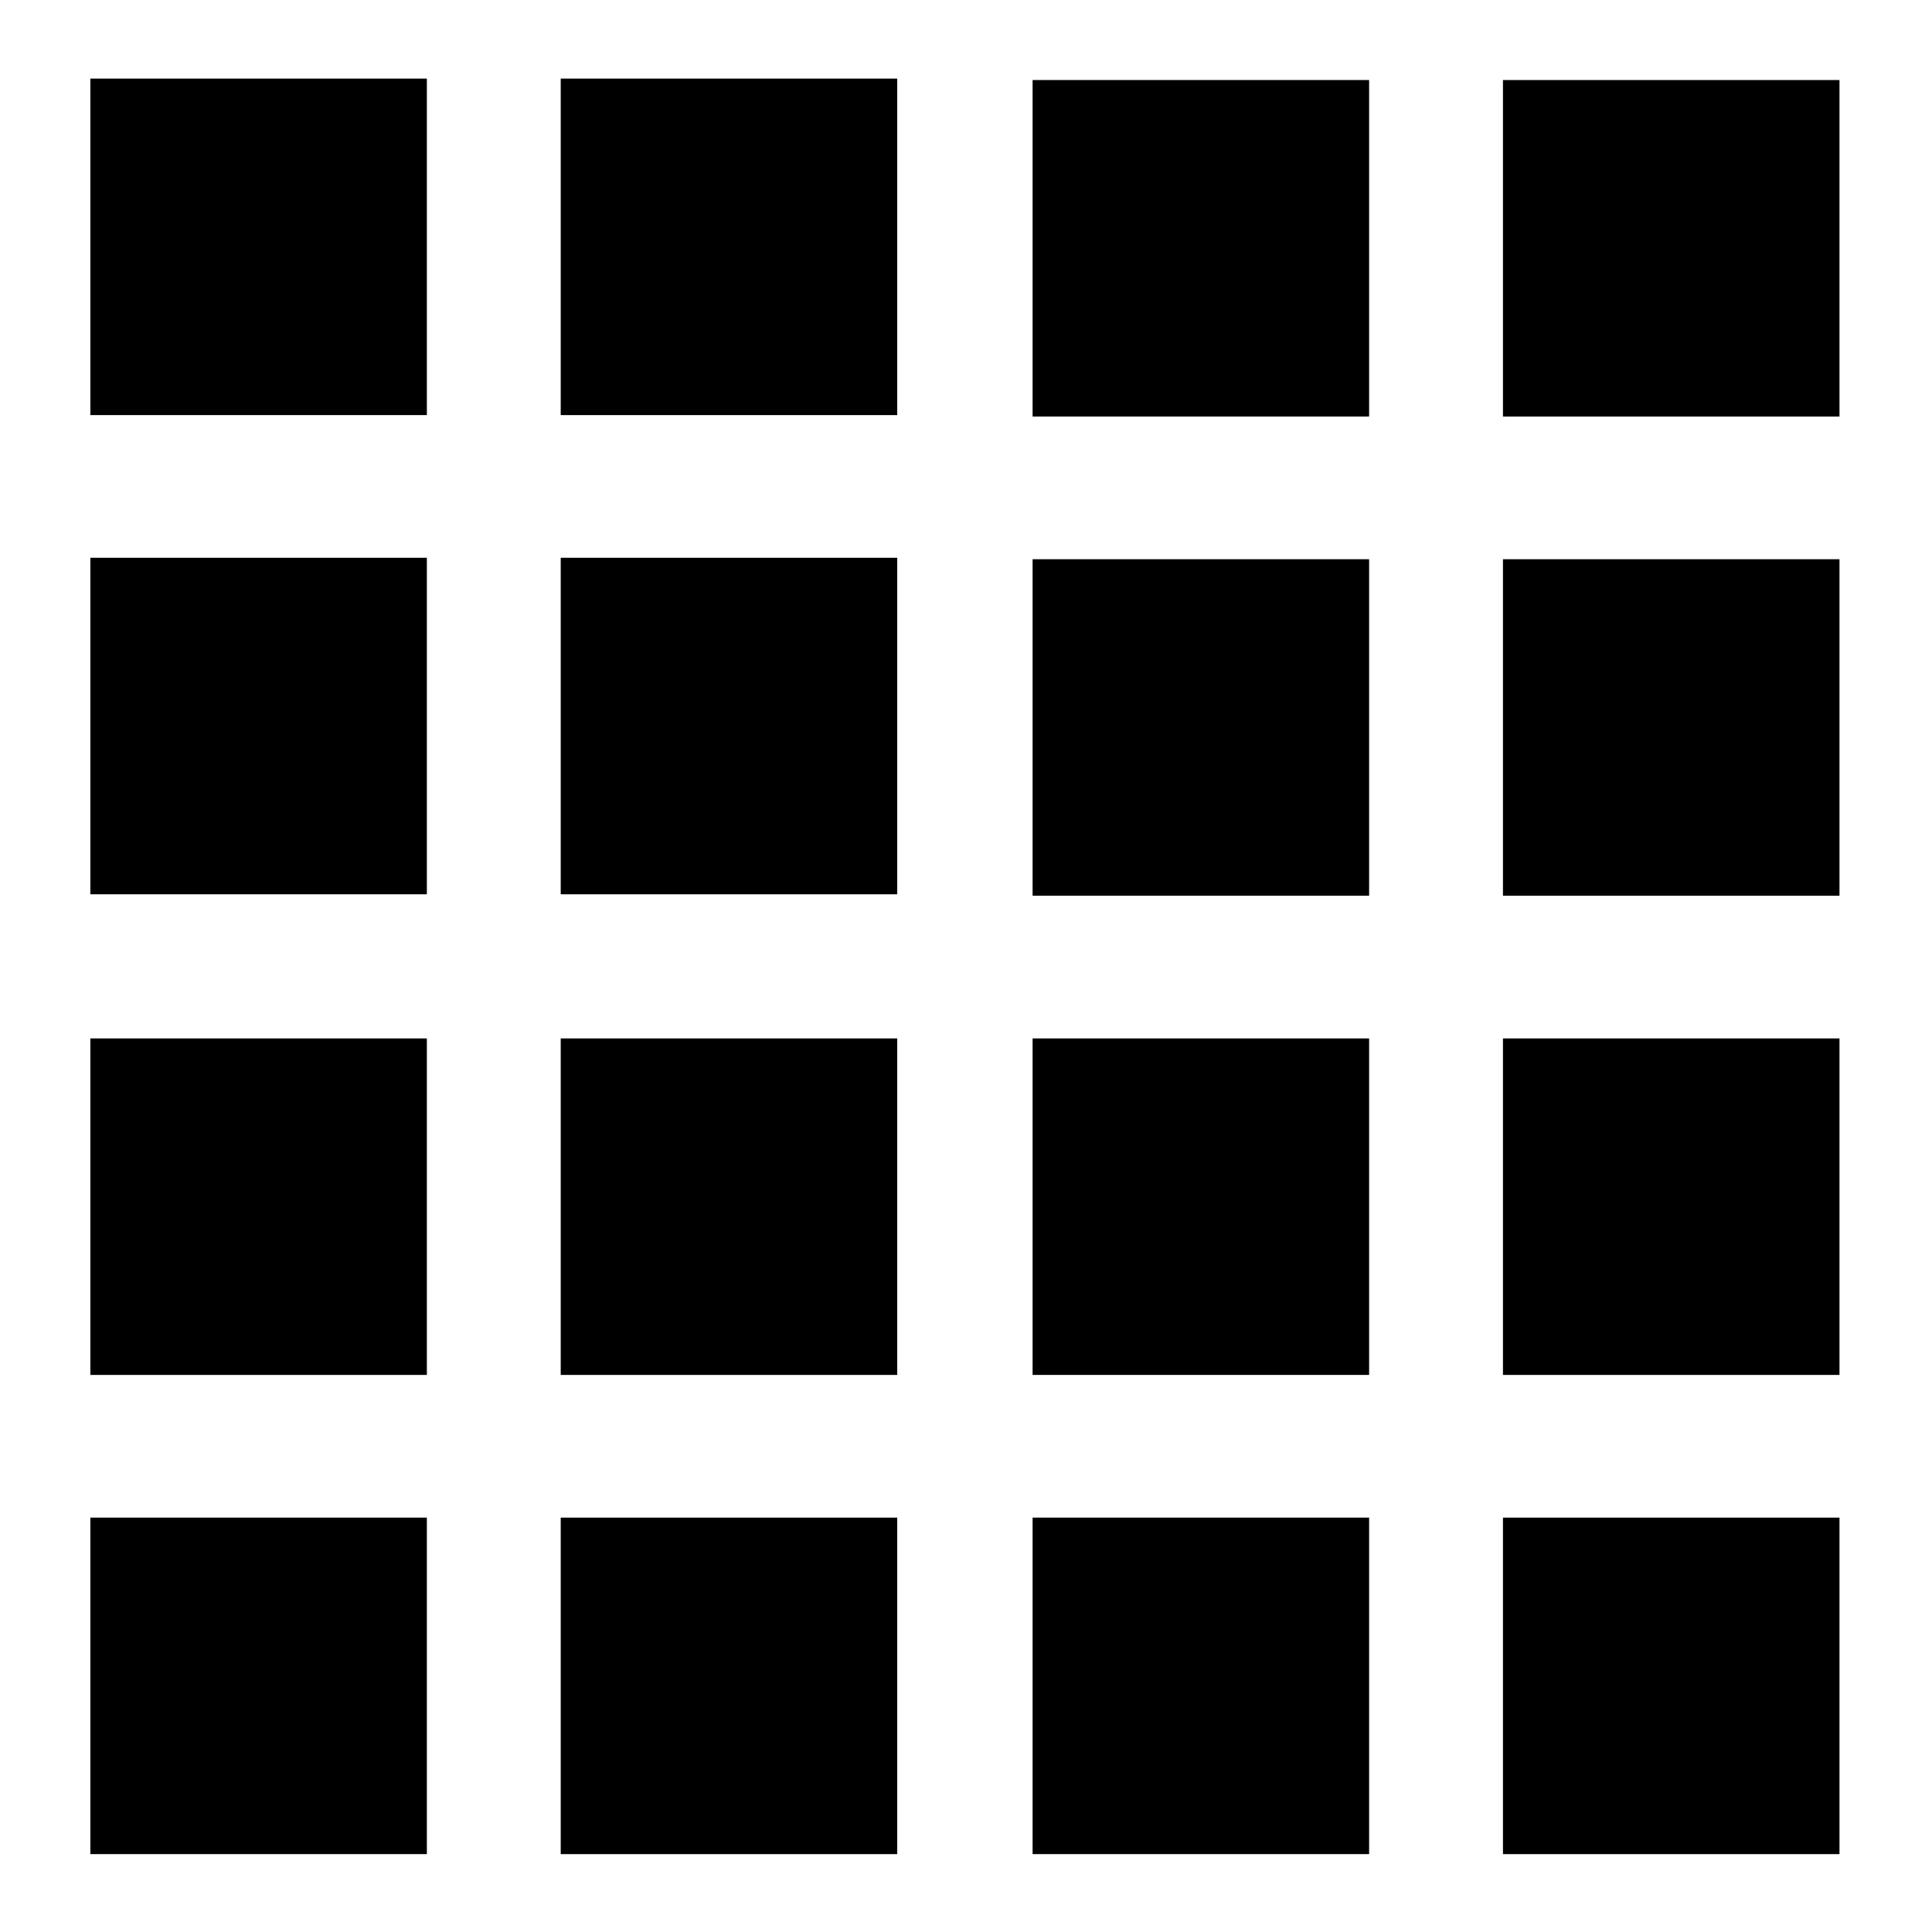
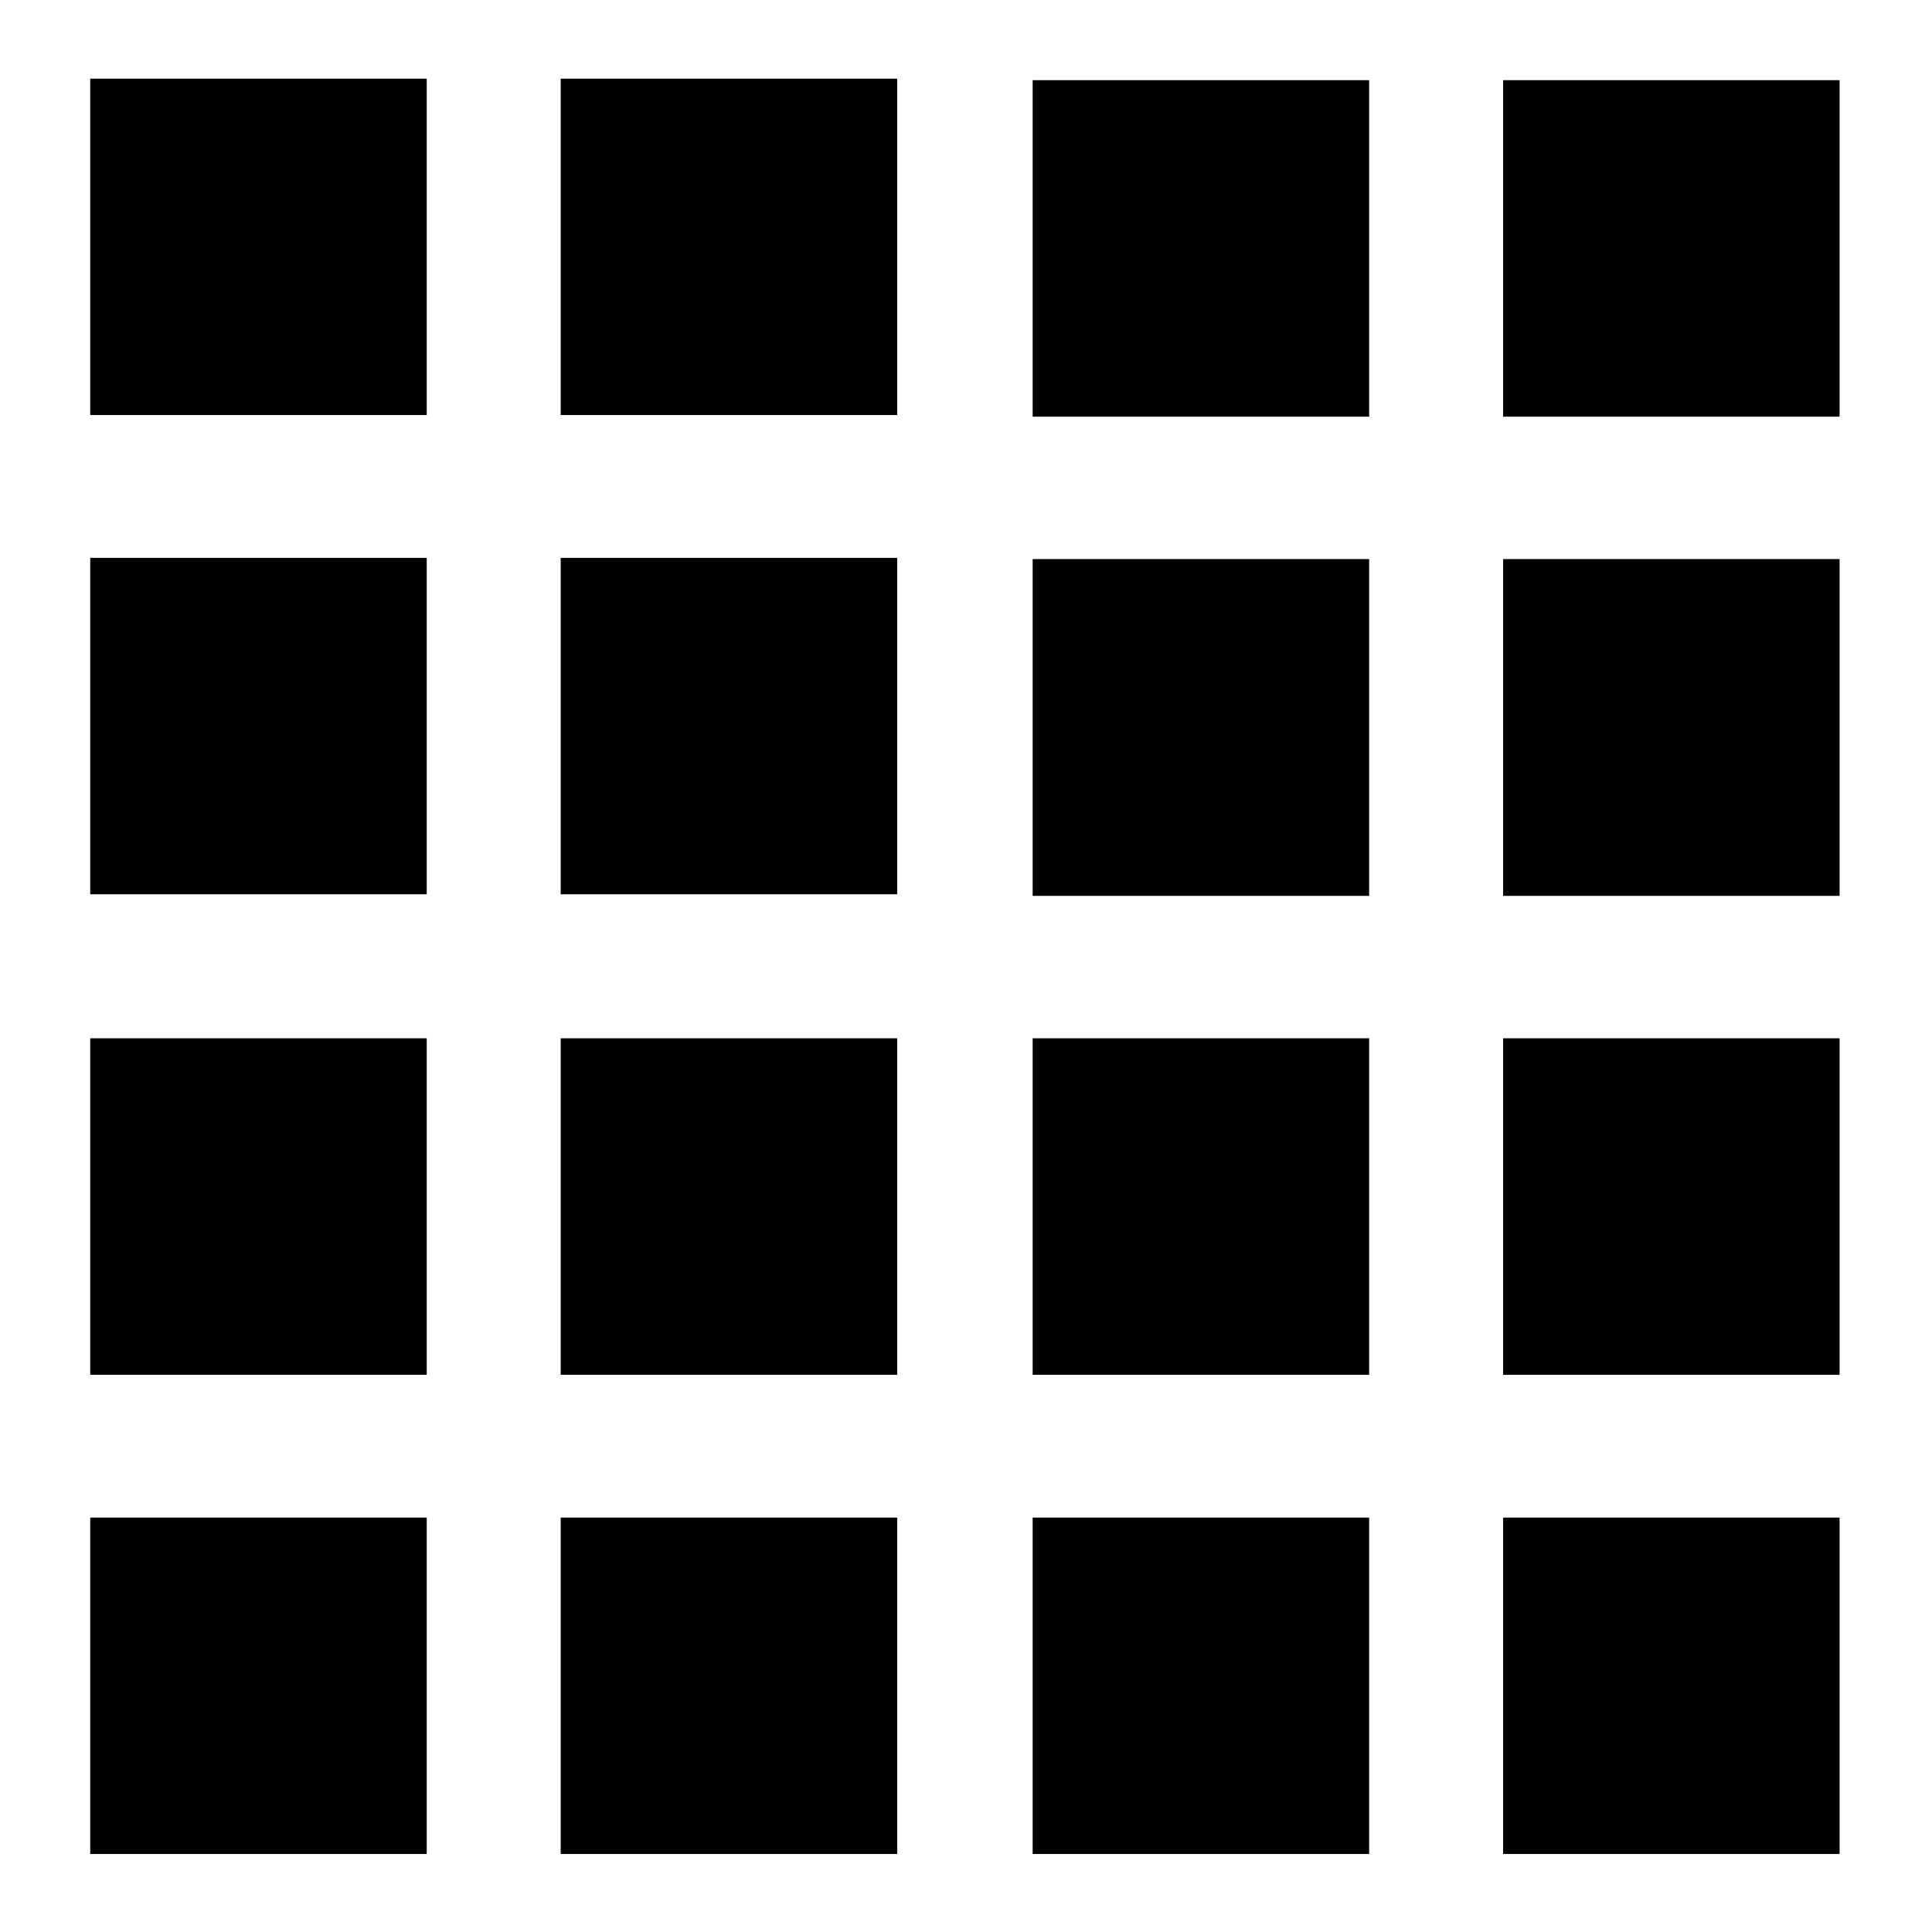
- <svg xmlns="http://www.w3.org/2000/svg" version="1.1" id="Layer_1" x="0px" y="0px" width="500" height="500" viewBox="0 0 500 500" enable-background="new 0 0 480 480" xml:space="preserve">
-   <defs id="defs77" />
-   <rect x="23.384" y="20.337" width="87.088" height="87.088" id="rect43" style="fill:#000000" />
-   <rect x="145.113" y="20.338" width="87.089" height="87.089" id="rect45" style="fill:#000000" />
-   <rect x="23.384" y="144.352" width="87.088" height="87.086" id="rect47" style="fill:#000000" />
-   <rect x="145.113" y="144.353" width="87.089" height="87.088" id="rect49" style="fill:#000000" />
-   <rect x="267.237" y="20.712" width="87.088" height="87.088" id="rect51" style="fill:#000000" />
-   <rect x="388.966" y="20.713" stroke-miterlimit="10" width="87.09" height="87.089" id="rect53" style="fill:#000000" />
-   <rect x="267.237" y="144.727" width="87.088" height="87.086" id="rect55" style="fill:#000000" />
-   <rect x="388.966" y="144.728" width="87.09" height="87.088" id="rect57" style="fill:#000000" />
-   <rect x="23.384" y="268.742" width="87.088" height="87.09" id="rect59" style="fill:#000000" />
-   <rect x="145.113" y="268.742" width="87.089" height="87.09" id="rect61" style="fill:#000000" />
-   <rect x="23.384" y="392.756" width="87.088" height="87.088" id="rect63" style="fill:#000000" />
-   <rect x="145.113" y="392.759" width="87.089" height="87.088" id="rect65" style="fill:#000000" />
-   <rect x="267.237" y="268.742" width="87.088" height="87.088" id="rect67" style="fill:#000000" />
-   <rect x="388.966" y="268.742" width="87.09" height="87.09" id="rect69" style="fill:#000000" />
-   <rect x="267.237" y="392.756" width="87.088" height="87.088" id="rect71" style="fill:#000000" />
-   <rect x="388.966" y="392.759" width="87.09" height="87.088" id="rect73" style="fill:#000000" />
+ <svg xmlns="http://www.w3.org/2000/svg" width="24px" height="24px" viewBox="0 0 24 24" version="1.1">
+   <g id="surface1">
+     <path style=" stroke:none;fill-rule:nonzero;fill:rgb(0%,0%,0%);fill-opacity:1;" d="M 1.121 0.977 L 5.301 0.977 L 5.301 5.156 L 1.121 5.156 Z M 1.121 0.977 " />
+     <path style=" stroke:none;fill-rule:nonzero;fill:rgb(0%,0%,0%);fill-opacity:1;" d="M 6.965 0.977 L 11.145 0.977 L 11.145 5.156 L 6.965 5.156 Z M 6.965 0.977 " />
+     <path style=" stroke:none;fill-rule:nonzero;fill:rgb(0%,0%,0%);fill-opacity:1;" d="M 1.121 6.93 L 5.301 6.93 L 5.301 11.109 L 1.121 11.109 Z M 1.121 6.93 " />
+     <path style=" stroke:none;fill-rule:nonzero;fill:rgb(0%,0%,0%);fill-opacity:1;" d="M 6.965 6.93 L 11.145 6.93 L 11.145 11.109 L 6.965 11.109 Z M 6.965 6.93 " />
+     <path style=" stroke:none;fill-rule:nonzero;fill:rgb(0%,0%,0%);fill-opacity:1;" d="M 12.828 0.996 L 17.008 0.996 L 17.008 5.176 L 12.828 5.176 Z M 12.828 0.996 " />
+     <path style=" stroke:none;fill-rule:nonzero;fill:rgb(0%,0%,0%);fill-opacity:1;" d="M 18.672 0.996 L 22.852 0.996 L 22.852 5.176 L 18.672 5.176 Z M 18.672 0.996 " />
+     <path style=" stroke:none;fill-rule:nonzero;fill:rgb(0%,0%,0%);fill-opacity:1;" d="M 12.828 6.945 L 17.008 6.945 L 17.008 11.129 L 12.828 11.129 Z M 12.828 6.945 " />
+     <path style=" stroke:none;fill-rule:nonzero;fill:rgb(0%,0%,0%);fill-opacity:1;" d="M 18.672 6.945 L 22.852 6.945 L 22.852 11.129 L 18.672 11.129 Z M 18.672 6.945 " />
+     <path style=" stroke:none;fill-rule:nonzero;fill:rgb(0%,0%,0%);fill-opacity:1;" d="M 1.121 12.898 L 5.301 12.898 L 5.301 17.078 L 1.121 17.078 Z M 1.121 12.898 " />
+     <path style=" stroke:none;fill-rule:nonzero;fill:rgb(0%,0%,0%);fill-opacity:1;" d="M 6.965 12.898 L 11.145 12.898 L 11.145 17.078 L 6.965 17.078 Z M 6.965 12.898 " />
+     <path style=" stroke:none;fill-rule:nonzero;fill:rgb(0%,0%,0%);fill-opacity:1;" d="M 1.121 18.852 L 5.301 18.852 L 5.301 23.031 L 1.121 23.031 Z M 1.121 18.852 " />
+     <path style=" stroke:none;fill-rule:nonzero;fill:rgb(0%,0%,0%);fill-opacity:1;" d="M 6.965 18.852 L 11.145 18.852 L 11.145 23.031 L 6.965 23.031 Z M 6.965 18.852 " />
+     <path style=" stroke:none;fill-rule:nonzero;fill:rgb(0%,0%,0%);fill-opacity:1;" d="M 12.828 12.898 L 17.008 12.898 L 17.008 17.078 L 12.828 17.078 Z M 12.828 12.898 " />
+     <path style=" stroke:none;fill-rule:nonzero;fill:rgb(0%,0%,0%);fill-opacity:1;" d="M 18.672 12.898 L 22.852 12.898 L 22.852 17.078 L 18.672 17.078 Z M 18.672 12.898 " />
+     <path style=" stroke:none;fill-rule:nonzero;fill:rgb(0%,0%,0%);fill-opacity:1;" d="M 12.828 18.852 L 17.008 18.852 L 17.008 23.031 L 12.828 23.031 Z M 12.828 18.852 " />
+     <path style=" stroke:none;fill-rule:nonzero;fill:rgb(0%,0%,0%);fill-opacity:1;" d="M 18.672 18.852 L 22.852 18.852 L 22.852 23.031 L 18.672 23.031 Z M 18.672 18.852 " />
+   </g>
</svg>
